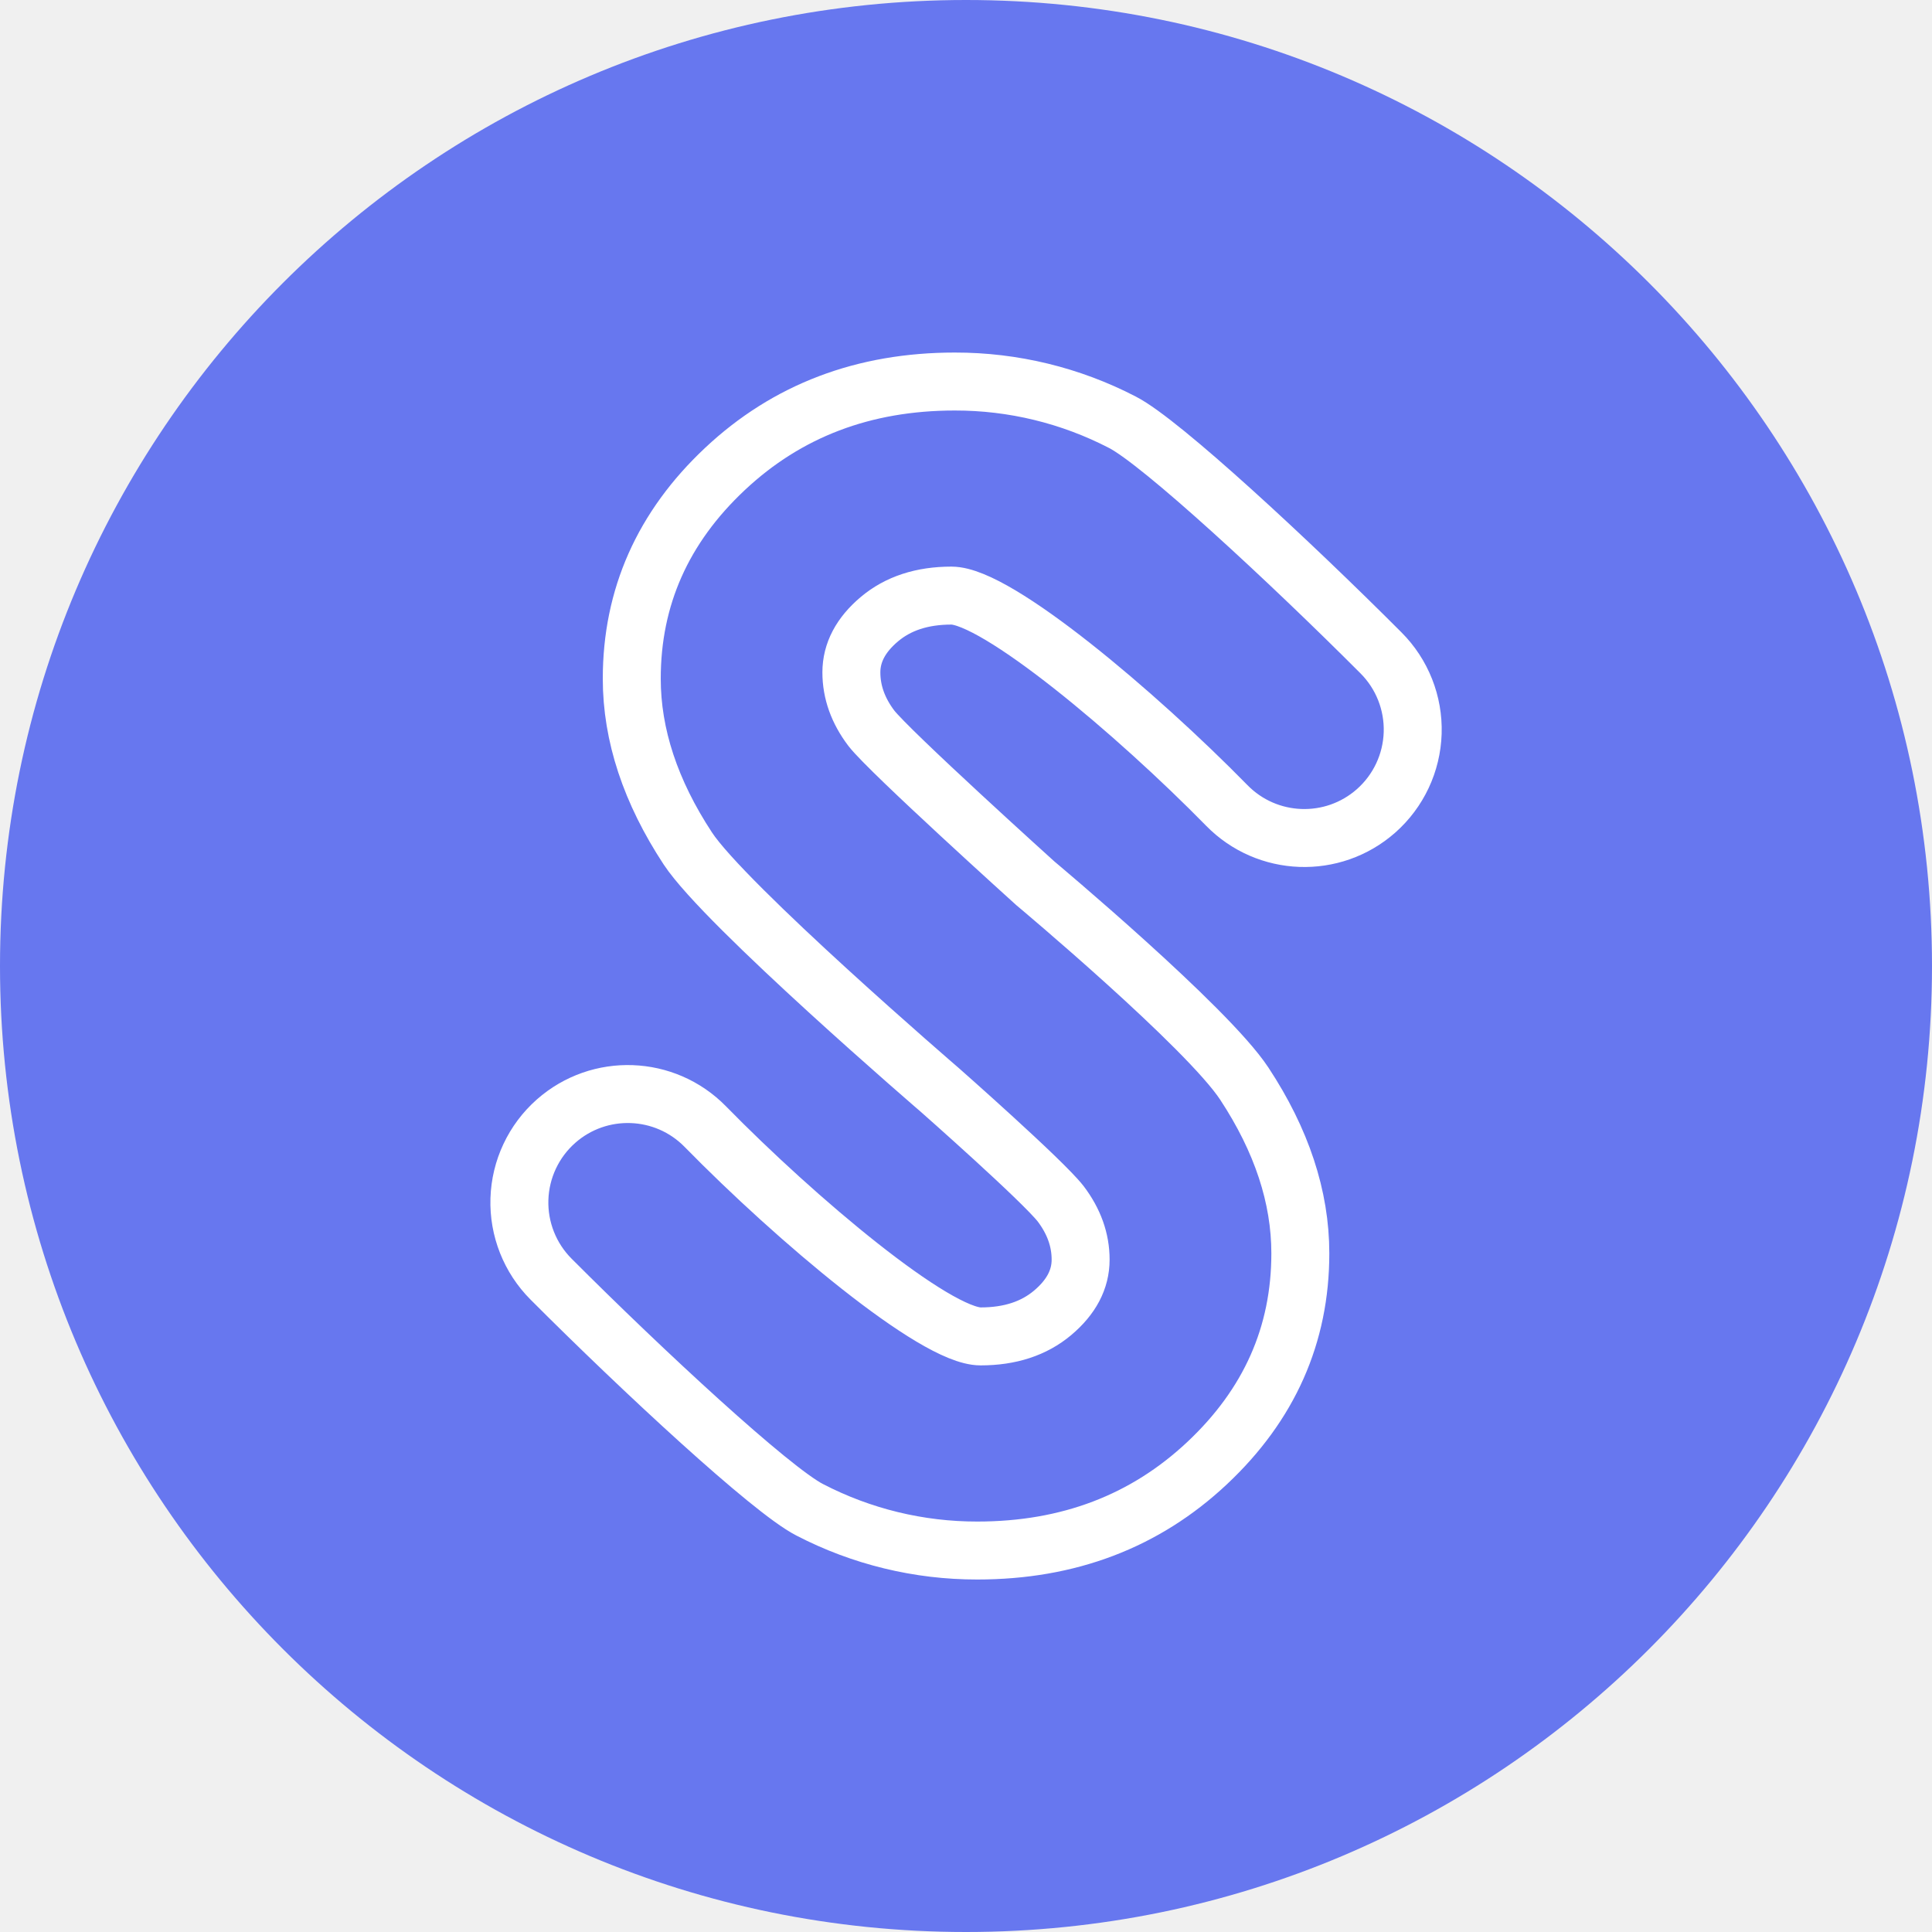
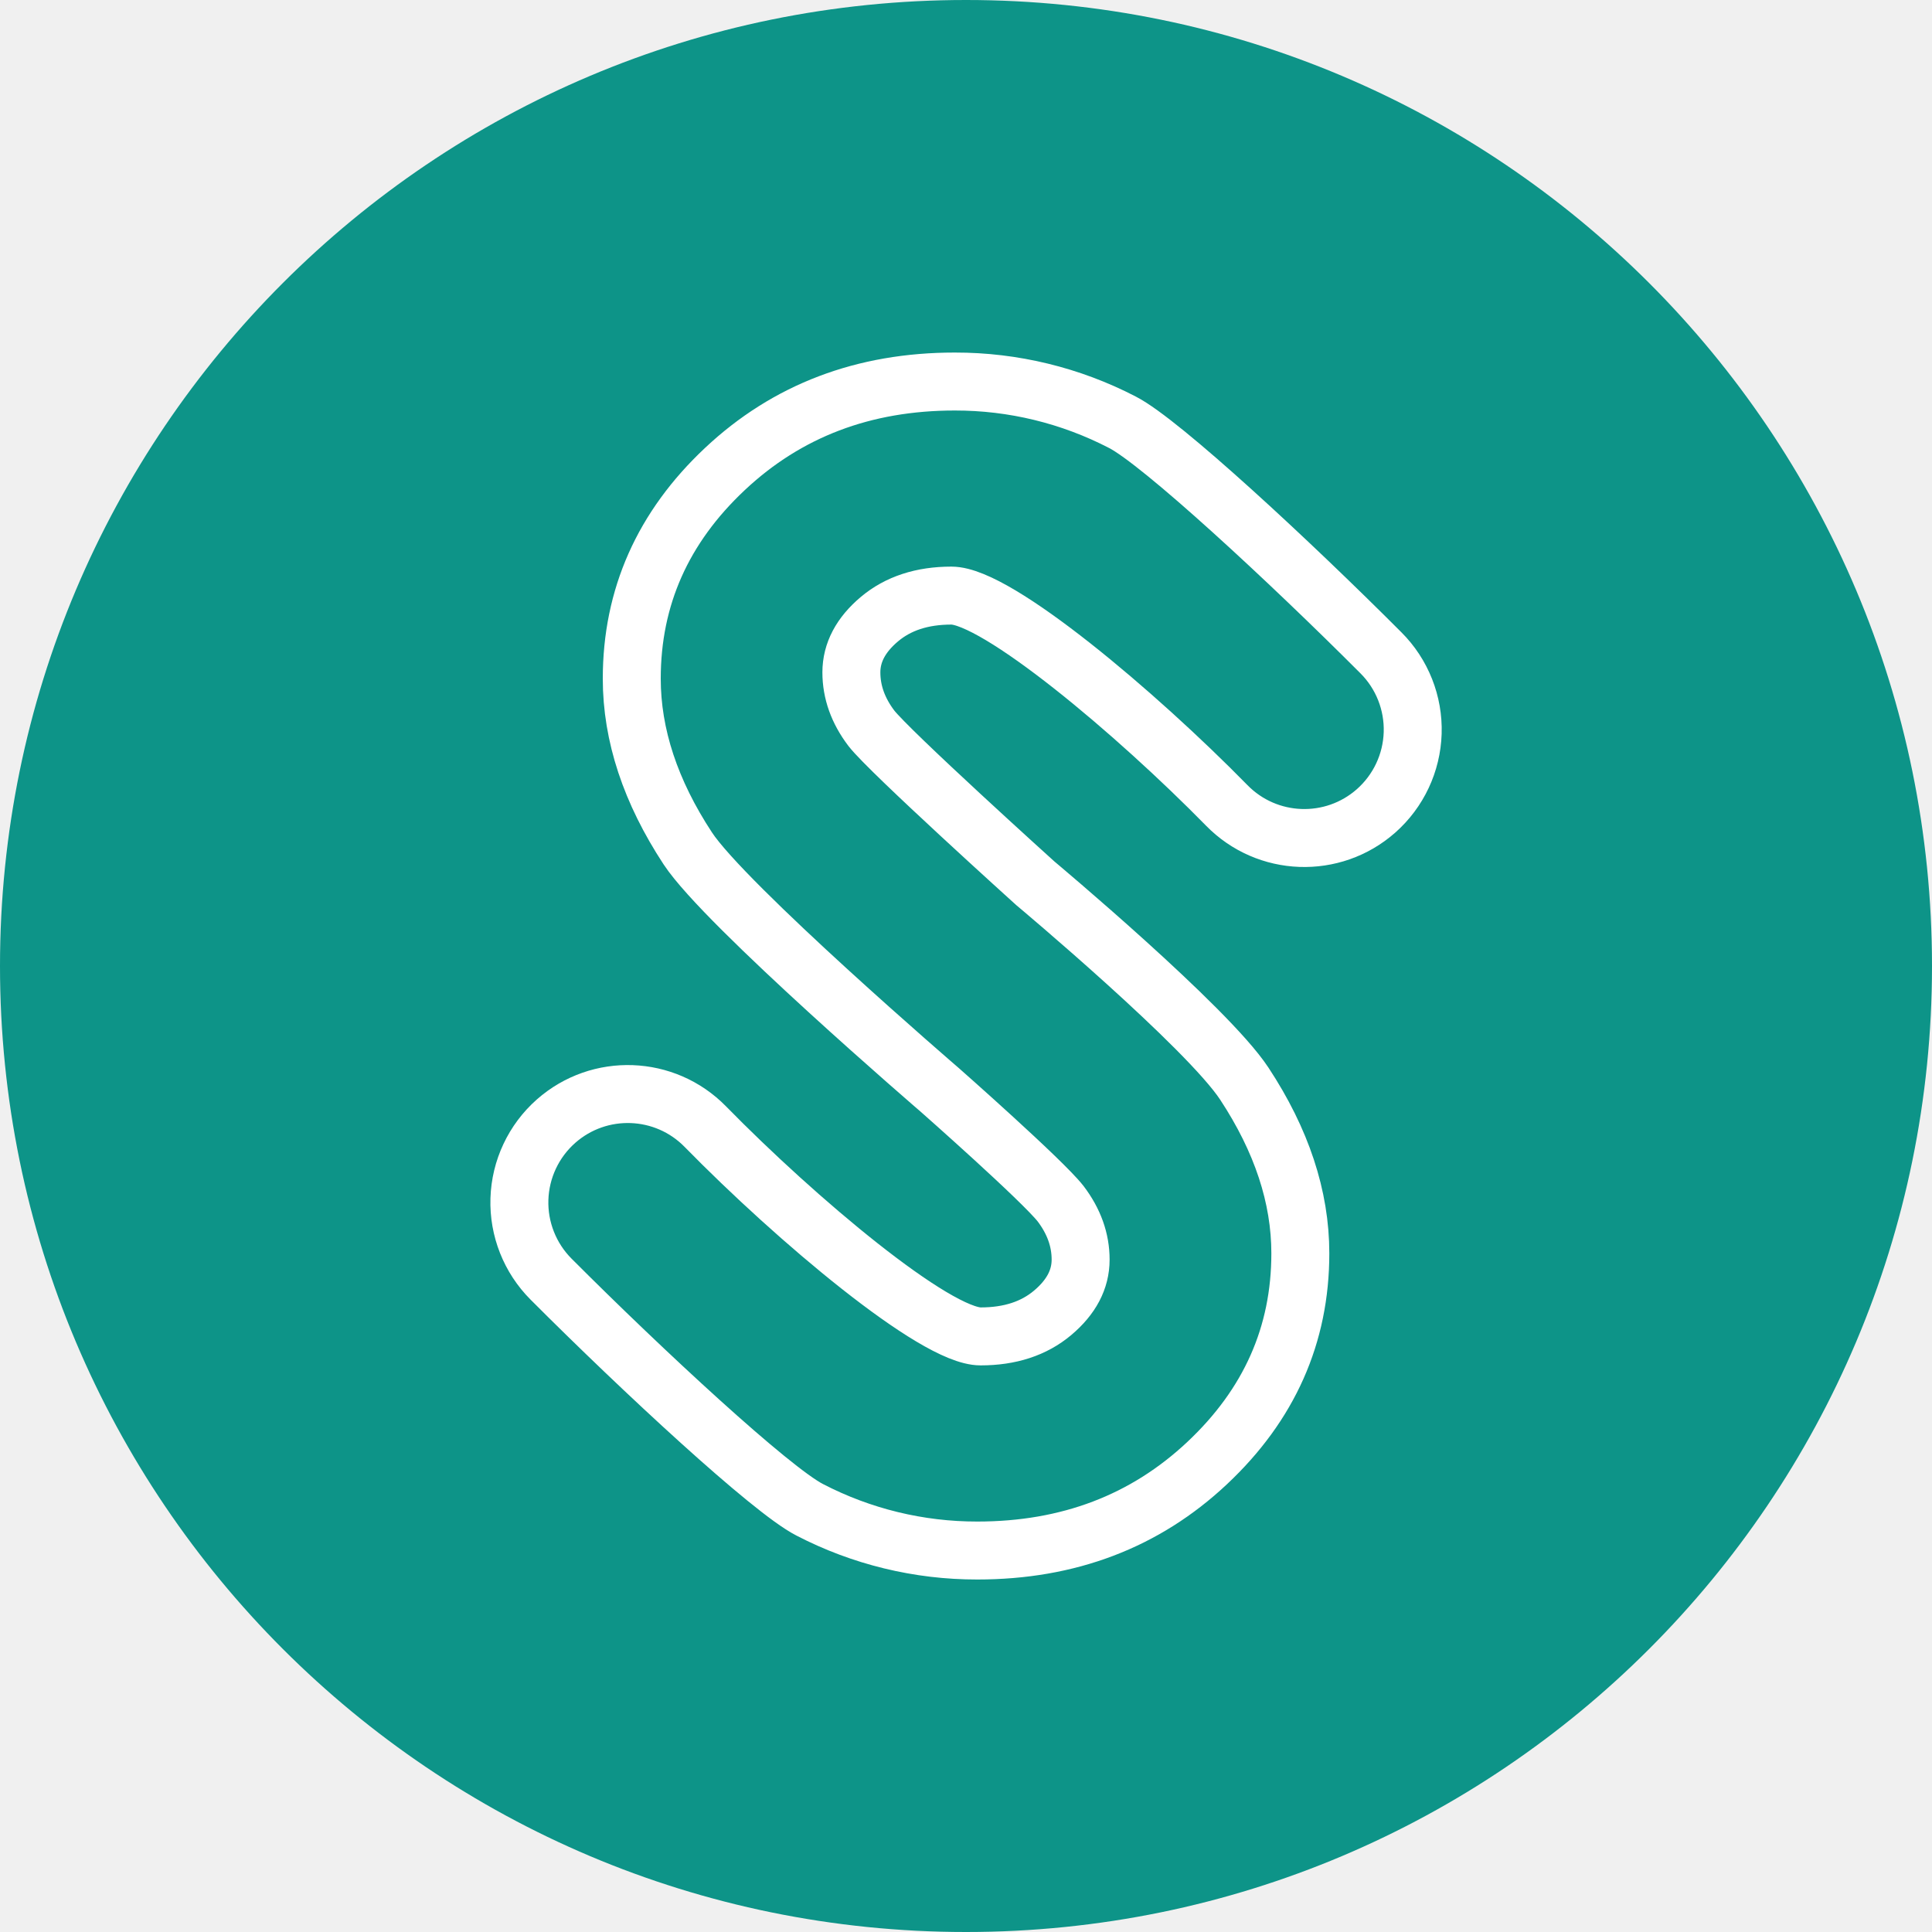
<svg xmlns="http://www.w3.org/2000/svg" id="Layer_1" data-name="Layer 1" viewBox="0 0 1000 1000">
  <defs>
-     <style>.cls-1{fill:#6777ef;}.cls-2{fill:none;stroke:#fff;stroke-miterlimit:10;stroke-width:30px;}</style>
+     <style>.cls-1{fill:#0D9488;}.cls-2{fill:none;stroke:#fff;stroke-miterlimit:10;stroke-width:30px;}</style>
  </defs>
  <circle class="cls-1" cx="500" cy="500" r="500" />
  <path class="cls-2" d="M486.5,564.21S375.28,468.5,356,439.14s-29-58.64-29-87.86q0-63.25,48.22-108.53t119-45.27a187.77,187.77,0,0,1,86.73,21.08c20,10.24,86.71,72.12,133.84,119.36a56.16,56.16,0,0,1-2.55,81.8h0a56.15,56.15,0,0,1-77.28-2.85c-46.88-47.82-119-108.59-142.5-108.59q-22.79,0-37.28,12.2T440.67,348q0,15.3,10.35,28.95c9.39,12.13,84.91,80.28,84.91,80.28s88.79,74.3,108.12,103.66,29,58.64,29,87.86q0,63.25-48.22,108.53t-119,45.27a187.77,187.77,0,0,1-86.73-21.08c-20-10.24-86.71-72.12-133.84-119.36a56.16,56.16,0,0,1,2.55-81.8h0a56.15,56.15,0,0,1,77.28,2.85C411.94,631,484,691.72,507.56,691.72q22.79,0,37.28-12.2T559.33,652q0-15.3-10.35-28.95C539.59,611,486.5,564.21,486.5,564.21Z" />
</svg>
